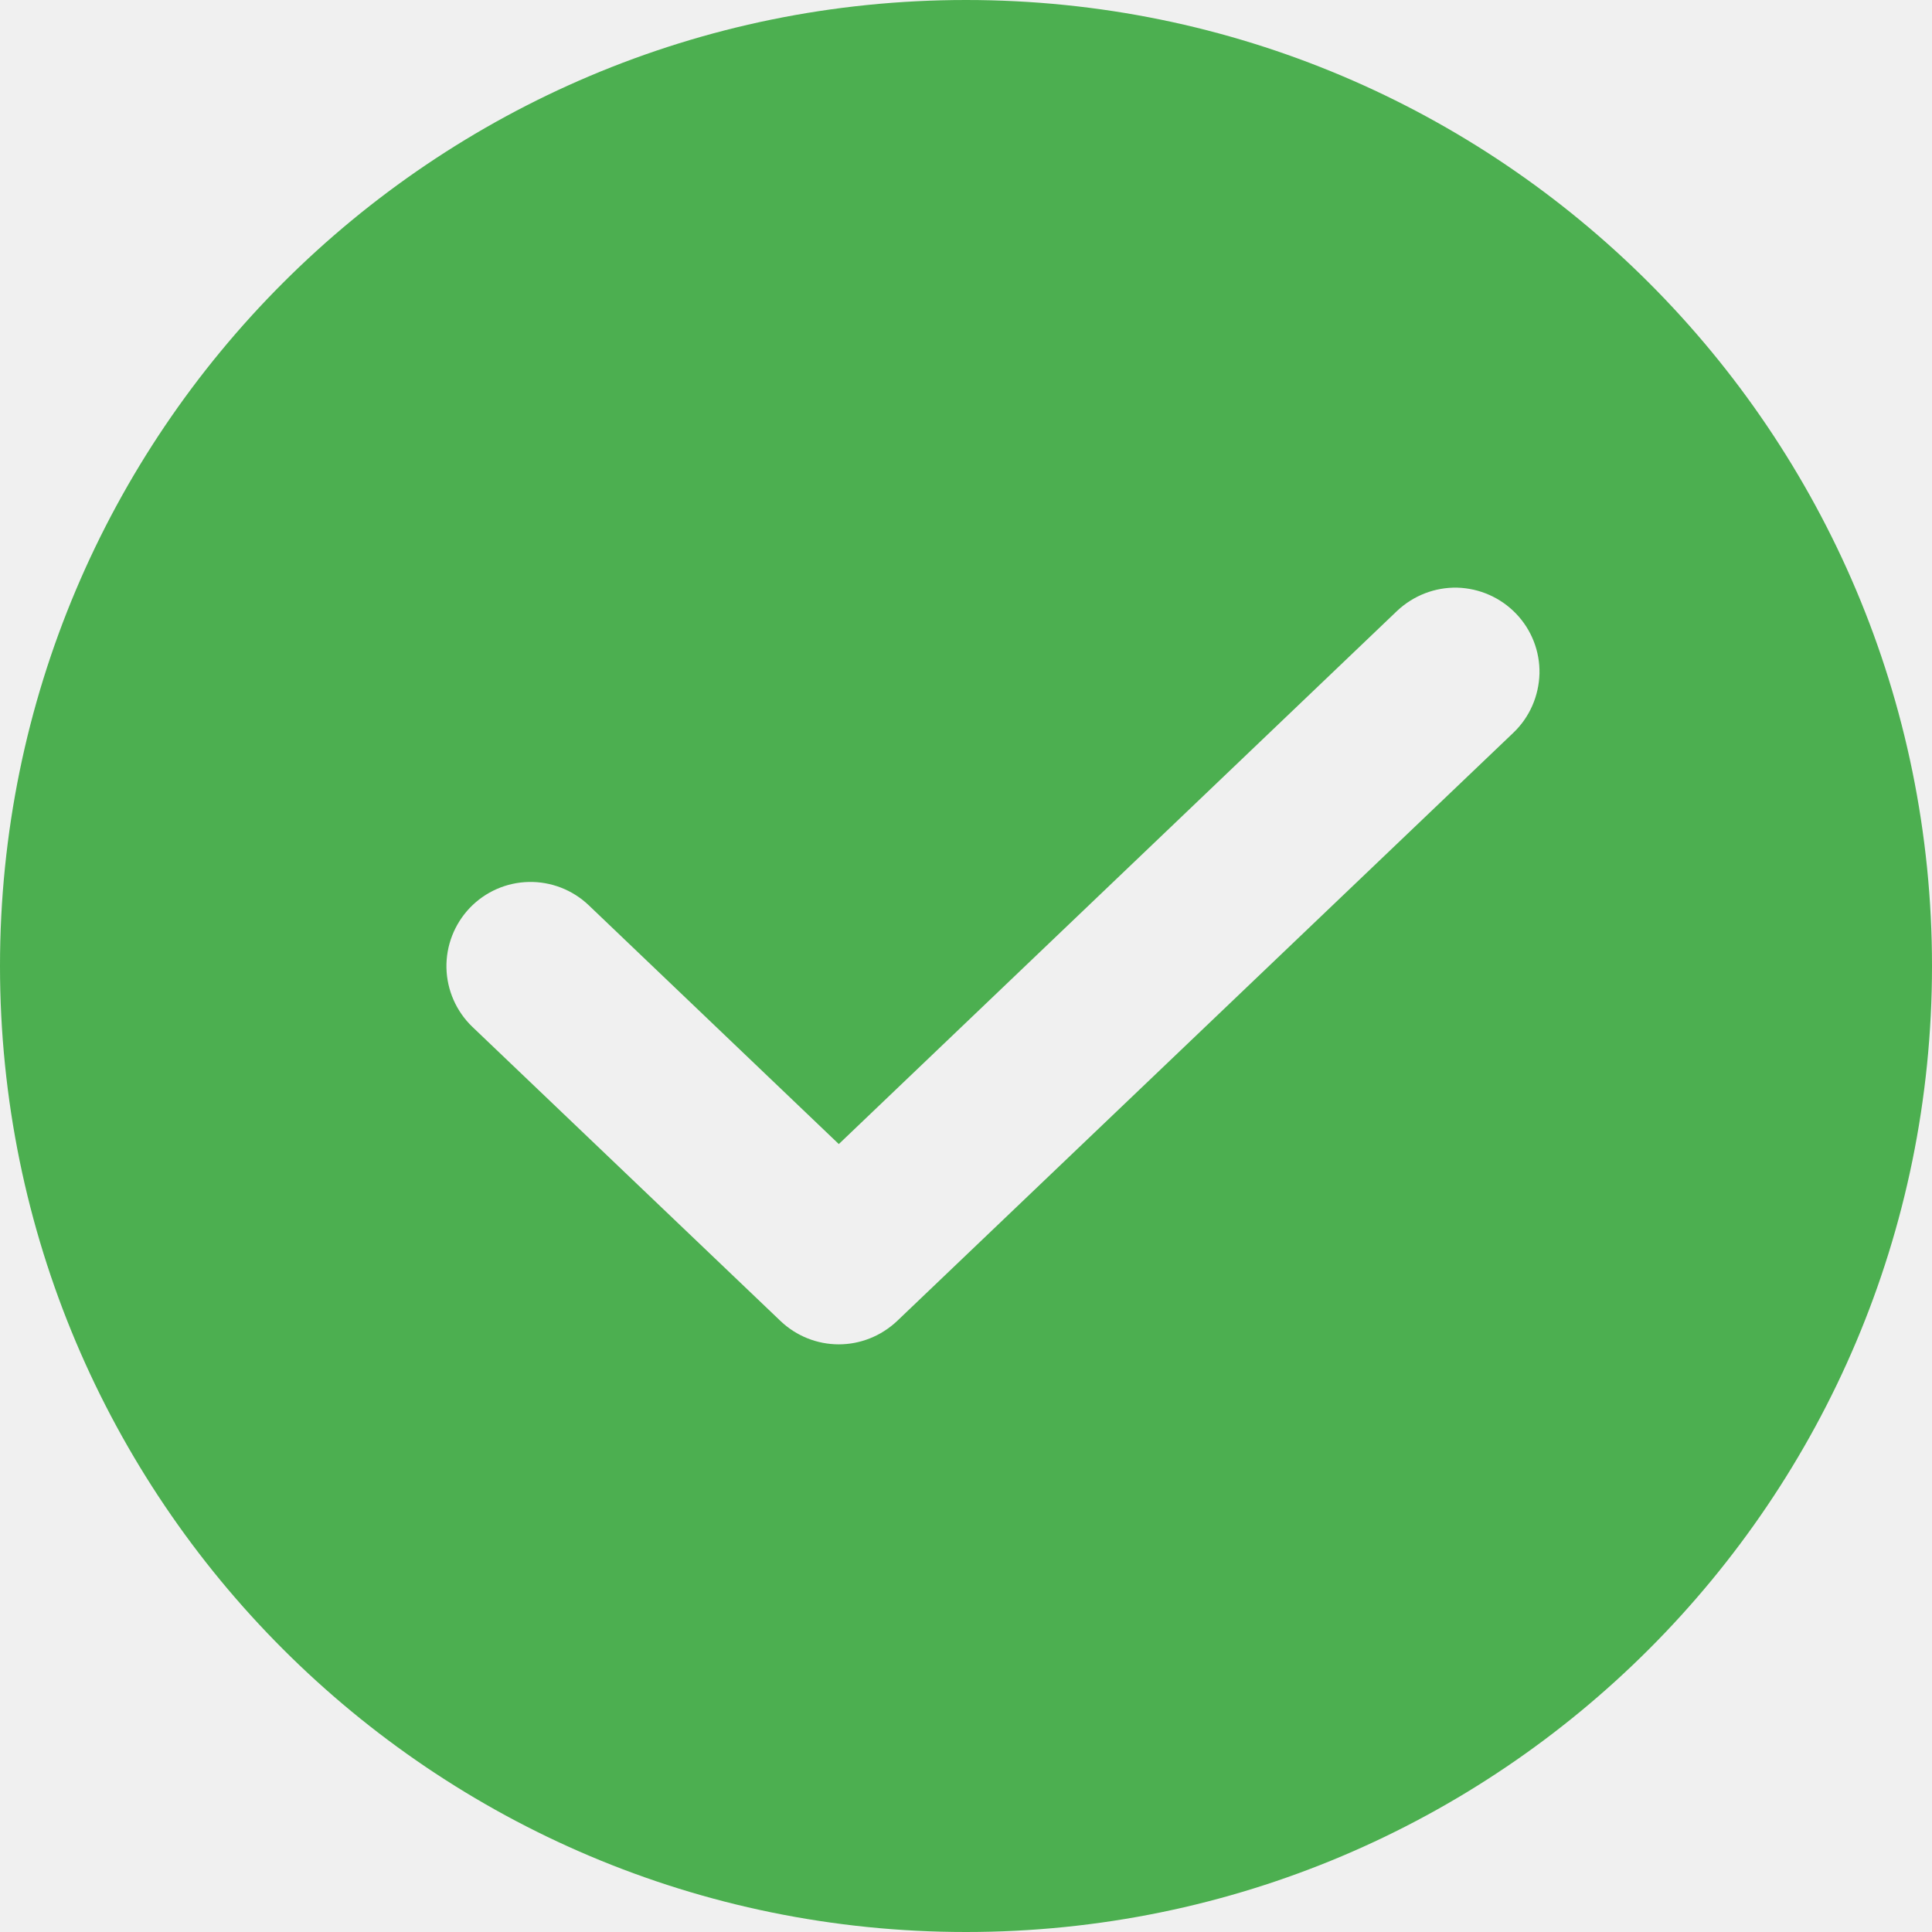
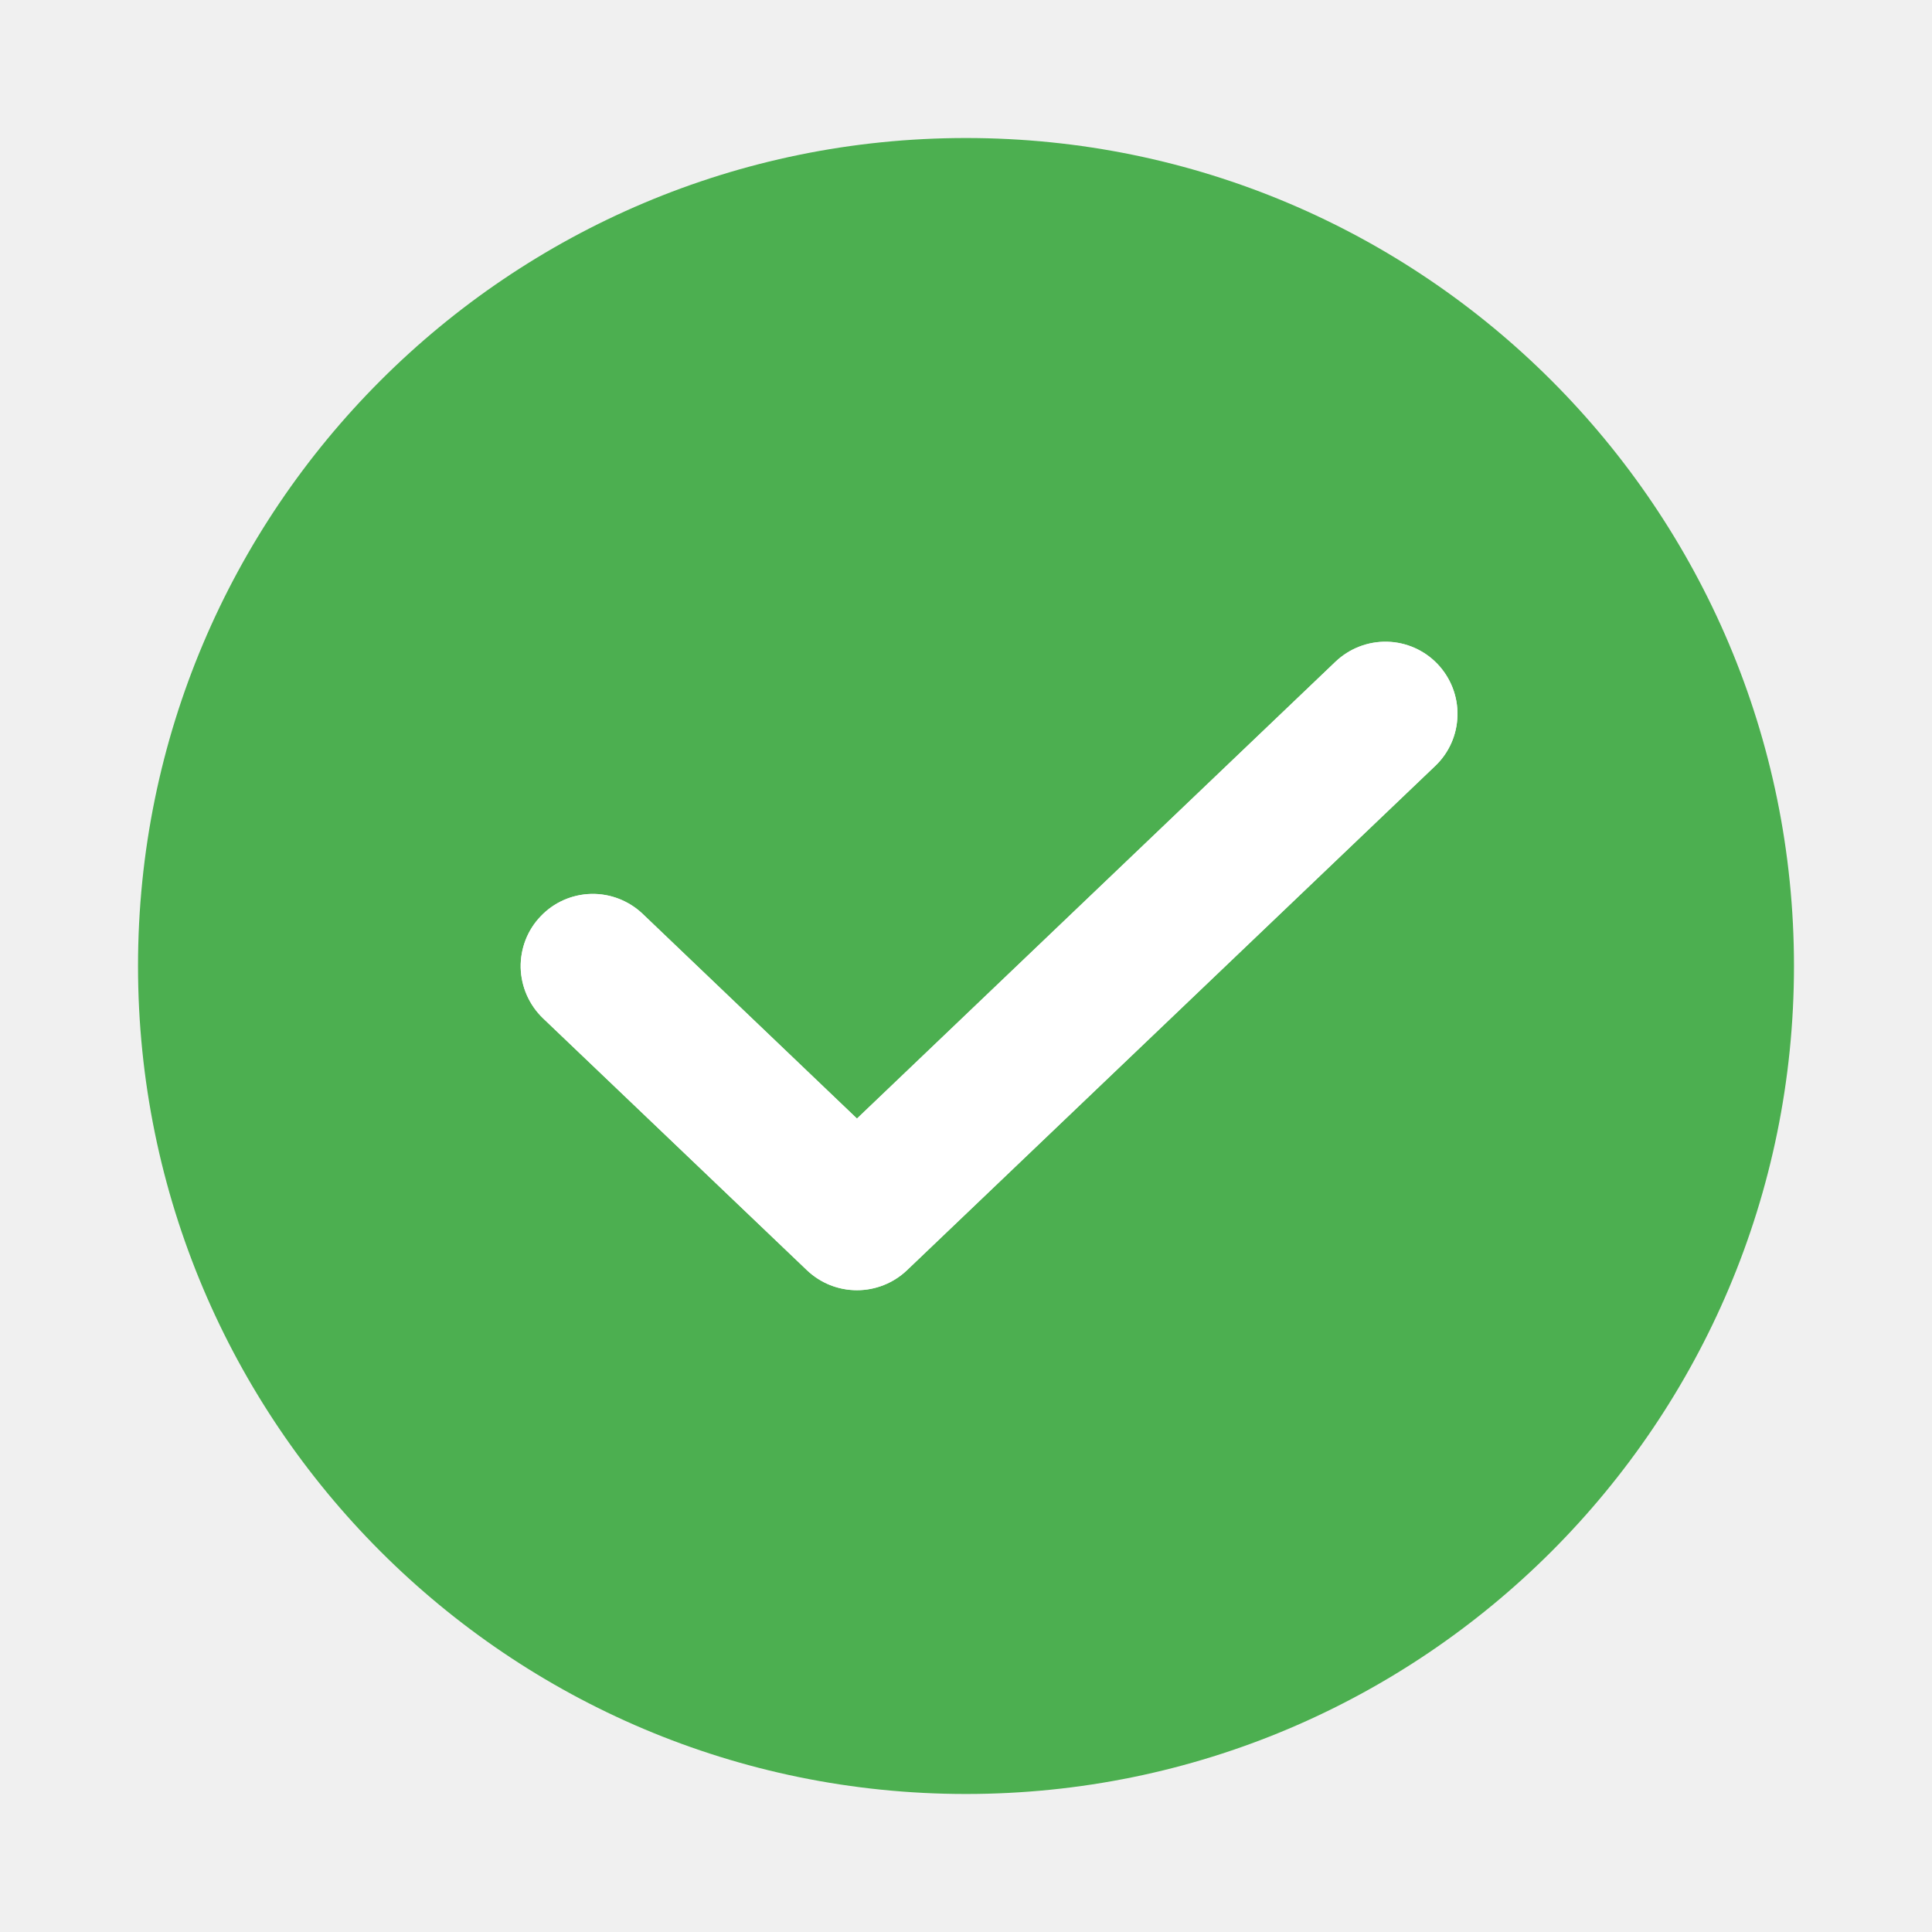
- <svg xmlns="http://www.w3.org/2000/svg" width="12" height="12" viewBox="0 0 12 12" fill="none">
-   <path fill-rule="evenodd" clip-rule="evenodd" d="M6 12C9.314 12 12 9.314 12 6C12 2.686 9.314 0 6 0C2.686 0 0 2.686 0 6C0 9.314 2.686 12 6 12ZM5.571 8.206L9.401 4.55C9.501 4.454 9.558 4.323 9.562 4.184C9.565 4.046 9.513 3.912 9.417 3.812C9.321 3.712 9.19 3.654 9.051 3.65C8.913 3.647 8.779 3.699 8.678 3.794L5.21 7.106L3.656 5.622C3.556 5.527 3.422 5.475 3.284 5.478C3.145 5.481 3.014 5.539 2.918 5.639C2.822 5.74 2.77 5.874 2.773 6.012C2.776 6.15 2.834 6.282 2.934 6.378L4.849 8.206C4.946 8.298 5.075 8.35 5.21 8.35C5.344 8.35 5.473 8.298 5.571 8.206Z" fill="#4CAF50" />
+ <svg xmlns="http://www.w3.org/2000/svg" width="16" height="16" viewBox="0 0 16 16" fill="none">
+   <path fill-rule="evenodd" clip-rule="evenodd" d="M8 14.857C11.787 14.857 14.857 11.787 14.857 8C14.857 4.213 11.787 1.143 8 1.143C4.213 1.143 1.143 4.213 1.143 8C1.143 11.787 4.213 14.857 8 14.857ZM7.51 10.52L11.886 6.343C12.001 6.233 12.067 6.083 12.07 5.925C12.074 5.766 12.014 5.613 11.905 5.499C11.796 5.384 11.645 5.318 11.487 5.314C11.329 5.311 11.176 5.37 11.061 5.479L7.097 9.263L5.322 7.568C5.207 7.459 5.054 7.399 4.896 7.403C4.737 7.407 4.587 7.473 4.478 7.588C4.368 7.702 4.309 7.855 4.312 8.013C4.316 8.172 4.382 8.322 4.496 8.432L6.684 10.52C6.796 10.626 6.943 10.685 7.097 10.685C7.25 10.685 7.398 10.626 7.51 10.52Z" fill="#4CAF50" />
+   <path fill-rule="evenodd" clip-rule="evenodd" d="M7.51 10.521L11.886 6.343C12.001 6.234 12.067 6.083 12.07 5.925C12.074 5.767 12.014 5.614 11.905 5.499C11.796 5.385 11.645 5.318 11.487 5.315C11.329 5.311 11.176 5.37 11.061 5.479L7.097 9.264L5.322 7.568C5.207 7.459 5.054 7.4 4.896 7.403C4.737 7.407 4.587 7.473 4.478 7.588C4.368 7.702 4.309 7.855 4.312 8.014C4.316 8.172 4.382 8.322 4.496 8.432L6.684 10.521C6.796 10.627 6.943 10.685 7.097 10.685C7.25 10.685 7.398 10.627 7.51 10.521Z" fill="white" />
</svg>
